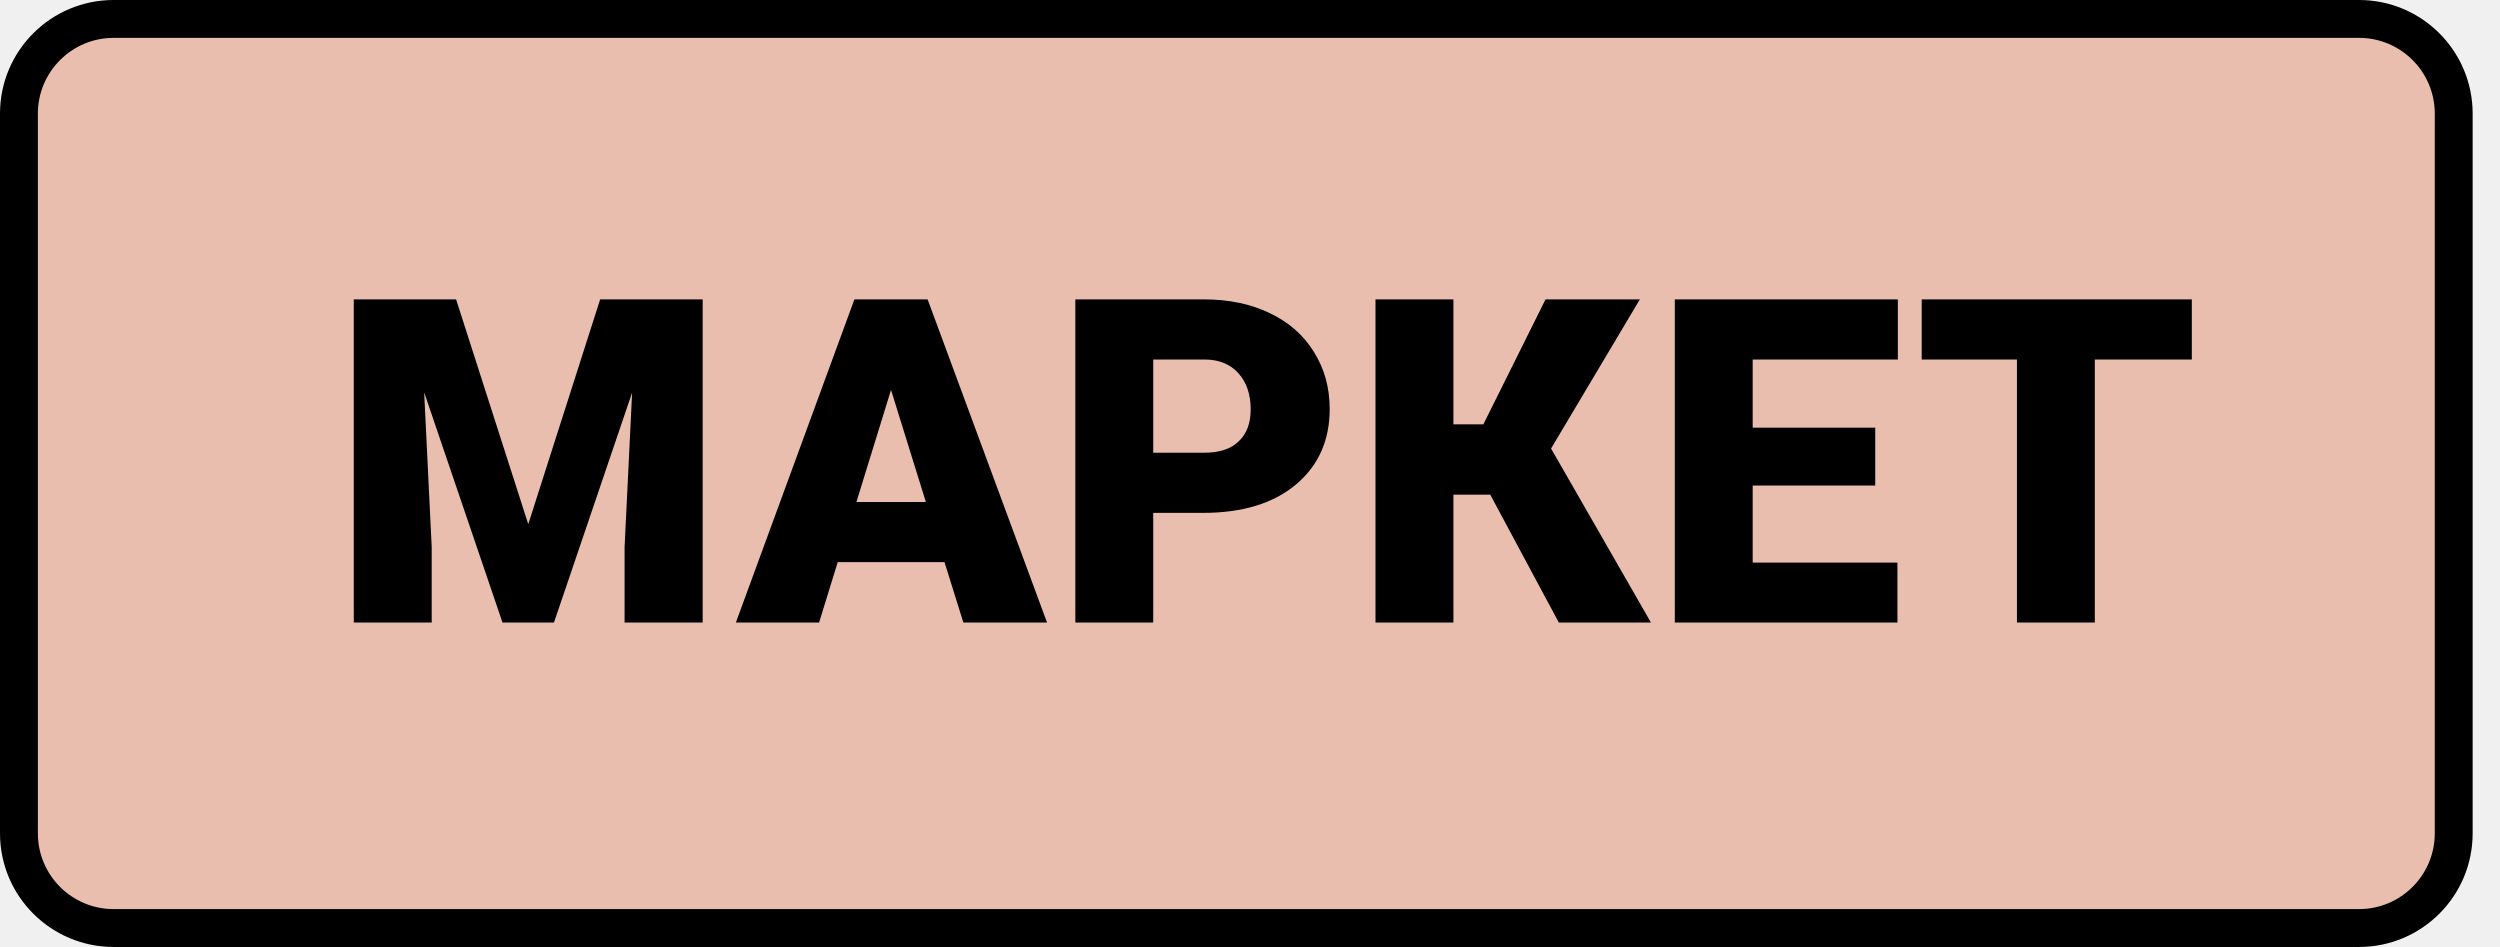
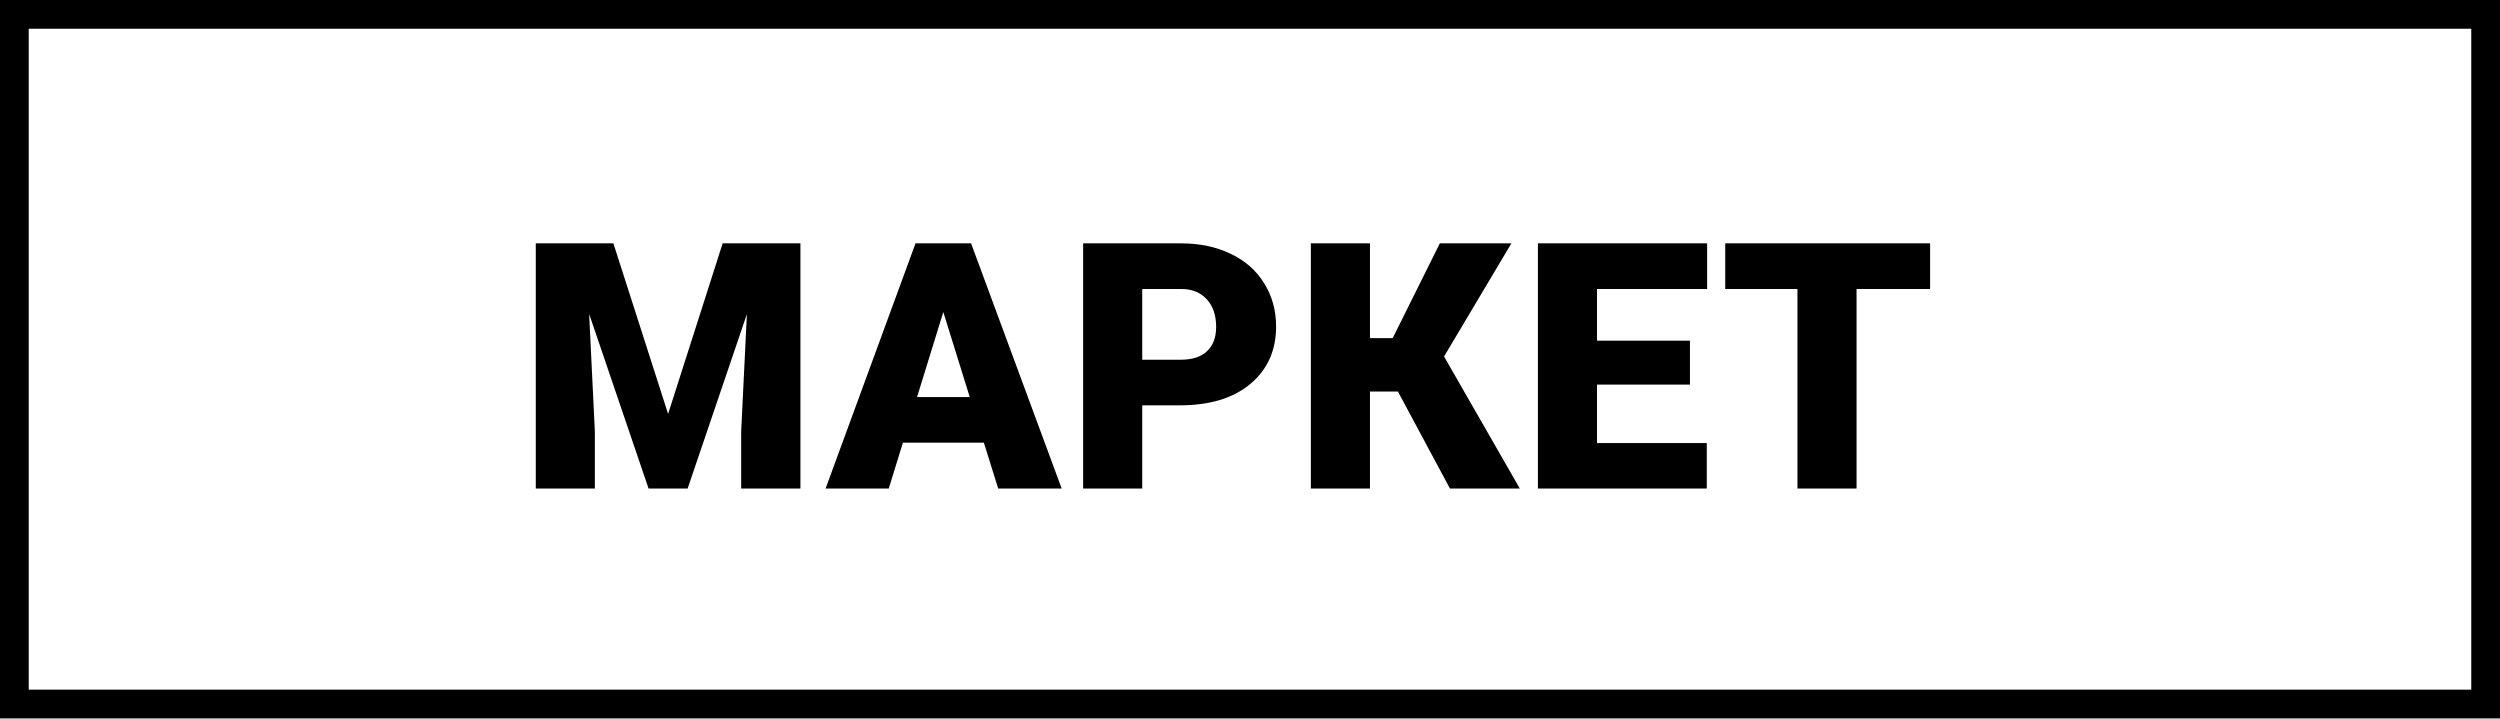
- <svg xmlns="http://www.w3.org/2000/svg" width="66" height="25" viewBox="0 0 66 25" fill="none">
-   <rect x="0.5" y="0.5" width="64.278" height="24" rx="2.5" fill="#E9BEAF" stroke="black" />
-   <path d="M12.041 7.904L13.946 13.839L15.844 7.904H18.551V16.435H16.489V14.443L16.688 10.364L14.625 16.435H13.266L11.198 10.359L11.397 14.443V16.435H9.34V7.904H12.041ZM24.935 14.841H22.116L21.624 16.435H19.427L22.556 7.904H24.489L27.642 16.435H25.433L24.935 14.841ZM22.609 13.253H24.443L23.523 10.294L22.609 13.253ZM30.445 13.54V16.435H28.389V7.904H31.793C32.445 7.904 33.022 8.025 33.522 8.267C34.026 8.505 34.414 8.847 34.688 9.292C34.965 9.734 35.104 10.236 35.104 10.798C35.104 11.63 34.805 12.296 34.207 12.796C33.613 13.292 32.797 13.54 31.758 13.54H30.445ZM30.445 11.952H31.793C32.191 11.952 32.494 11.853 32.701 11.653C32.912 11.454 33.018 11.173 33.018 10.81C33.018 10.411 32.91 10.093 32.695 9.855C32.481 9.616 32.188 9.495 31.817 9.491H30.445V11.952ZM39.343 13.06H38.37V16.435H36.313V7.904H38.37V11.202H39.161L40.802 7.904H43.292L40.948 11.841L43.585 16.435H41.153L39.343 13.06ZM49.506 12.819H46.271V14.853H50.092V16.435H44.215V7.904H50.103V9.491H46.271V11.29H49.506V12.819ZM57.864 9.491H55.303V16.435H53.247V9.491H50.733V7.904H57.864V9.491Z" fill="black" />
+ <svg xmlns="http://www.w3.org/2000/svg" width="87" height="25" viewBox="0 0 87 25" fill="none">
+   <rect x="0.5" y="0.5" width="86" height="24" fill="white" stroke="black" />
+   <path d="M21.346 8.469L23.25 14.404L25.148 8.469H27.855V17H25.793V15.008L25.992 10.93L23.93 17H22.57L20.502 10.924L20.701 15.008V17H18.645V8.469H21.346ZM34.239 15.406H31.421L30.929 17H28.731L31.86 8.469H33.794L36.946 17H34.737L34.239 15.406ZM31.913 13.818H33.747L32.827 10.859L31.913 13.818ZM39.75 14.105V17H37.693V8.469H41.097C41.75 8.469 42.326 8.59 42.826 8.832C43.33 9.07 43.718 9.412 43.992 9.857C44.269 10.299 44.408 10.801 44.408 11.363C44.408 12.195 44.109 12.861 43.511 13.361C42.918 13.857 42.101 14.105 41.062 14.105H39.75ZM39.75 12.518H41.097C41.496 12.518 41.799 12.418 42.006 12.219C42.217 12.02 42.322 11.738 42.322 11.375C42.322 10.977 42.215 10.658 42 10.42C41.785 10.182 41.492 10.06 41.121 10.057H39.75V12.518ZM48.647 13.625H47.675V17H45.618V8.469H47.675V11.768H48.465L50.106 8.469H52.596L50.253 12.406L52.889 17H50.458L48.647 13.625ZM58.81 13.385H55.576V15.418H59.396V17H53.519V8.469H59.408V10.057H55.576V11.855H58.81V13.385ZM67.168 10.057H64.608V17H62.551V10.057H60.038V8.469H67.168V10.057Z" fill="black" />
</svg>
